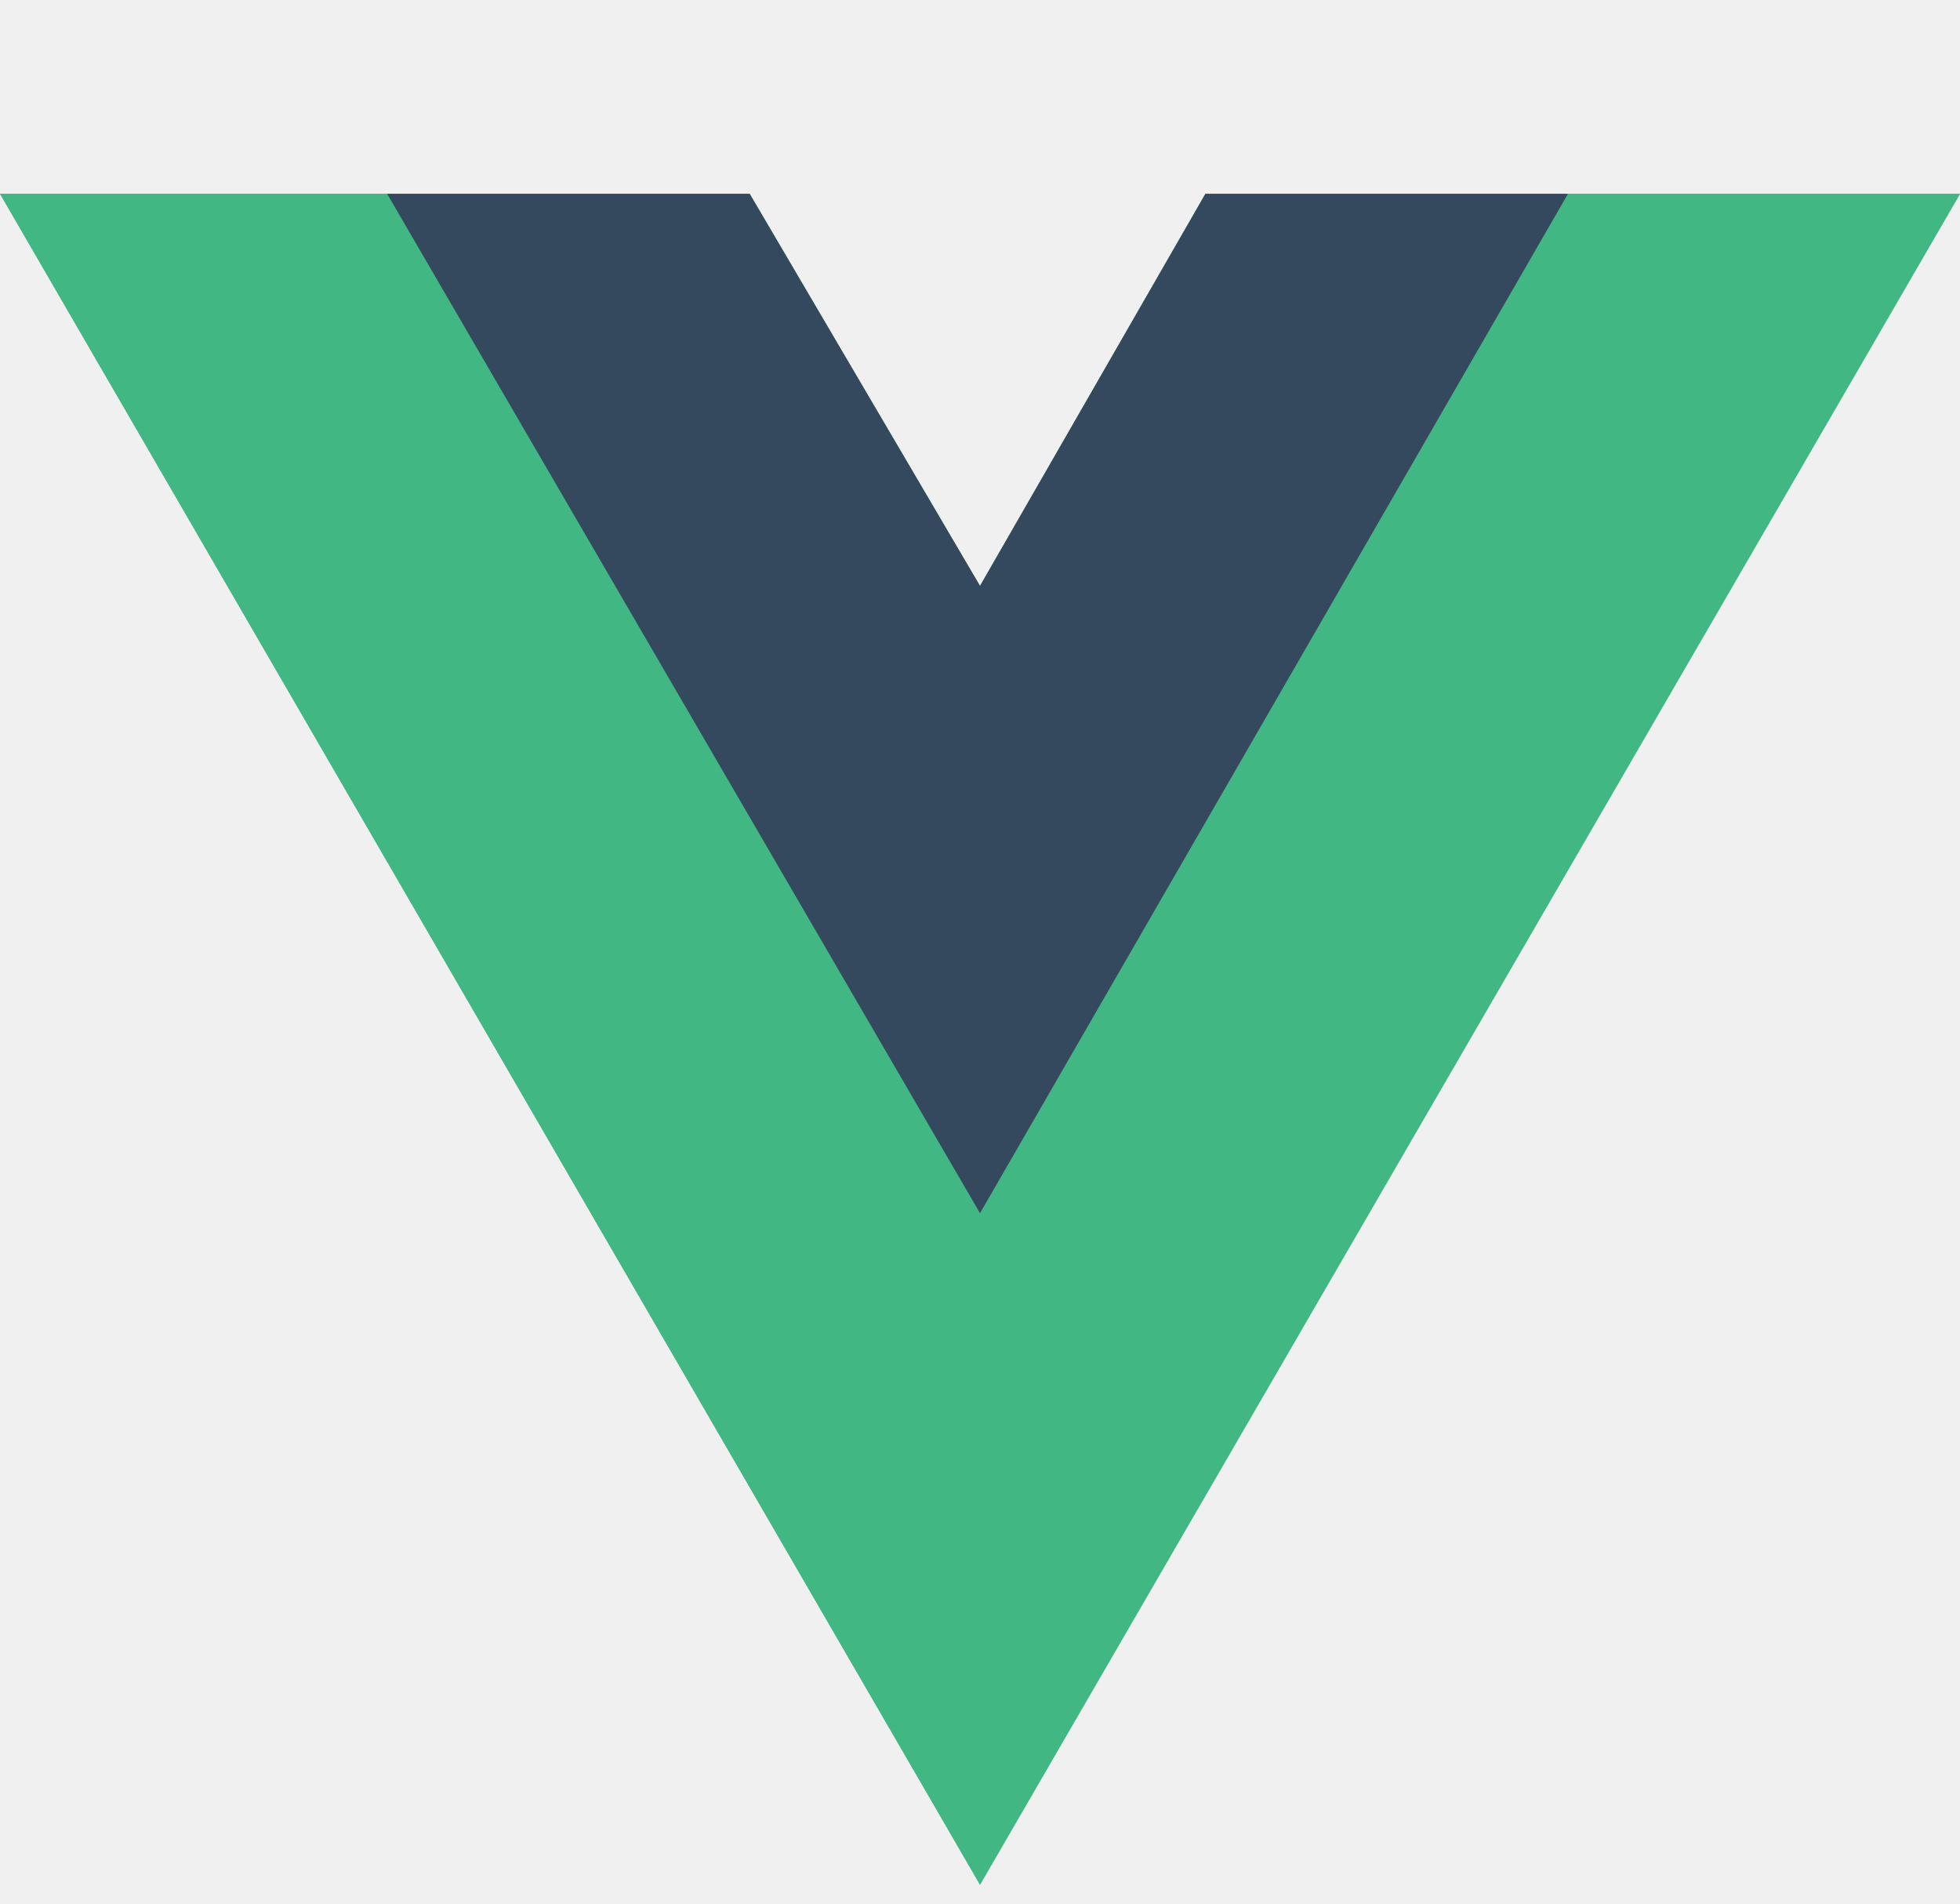
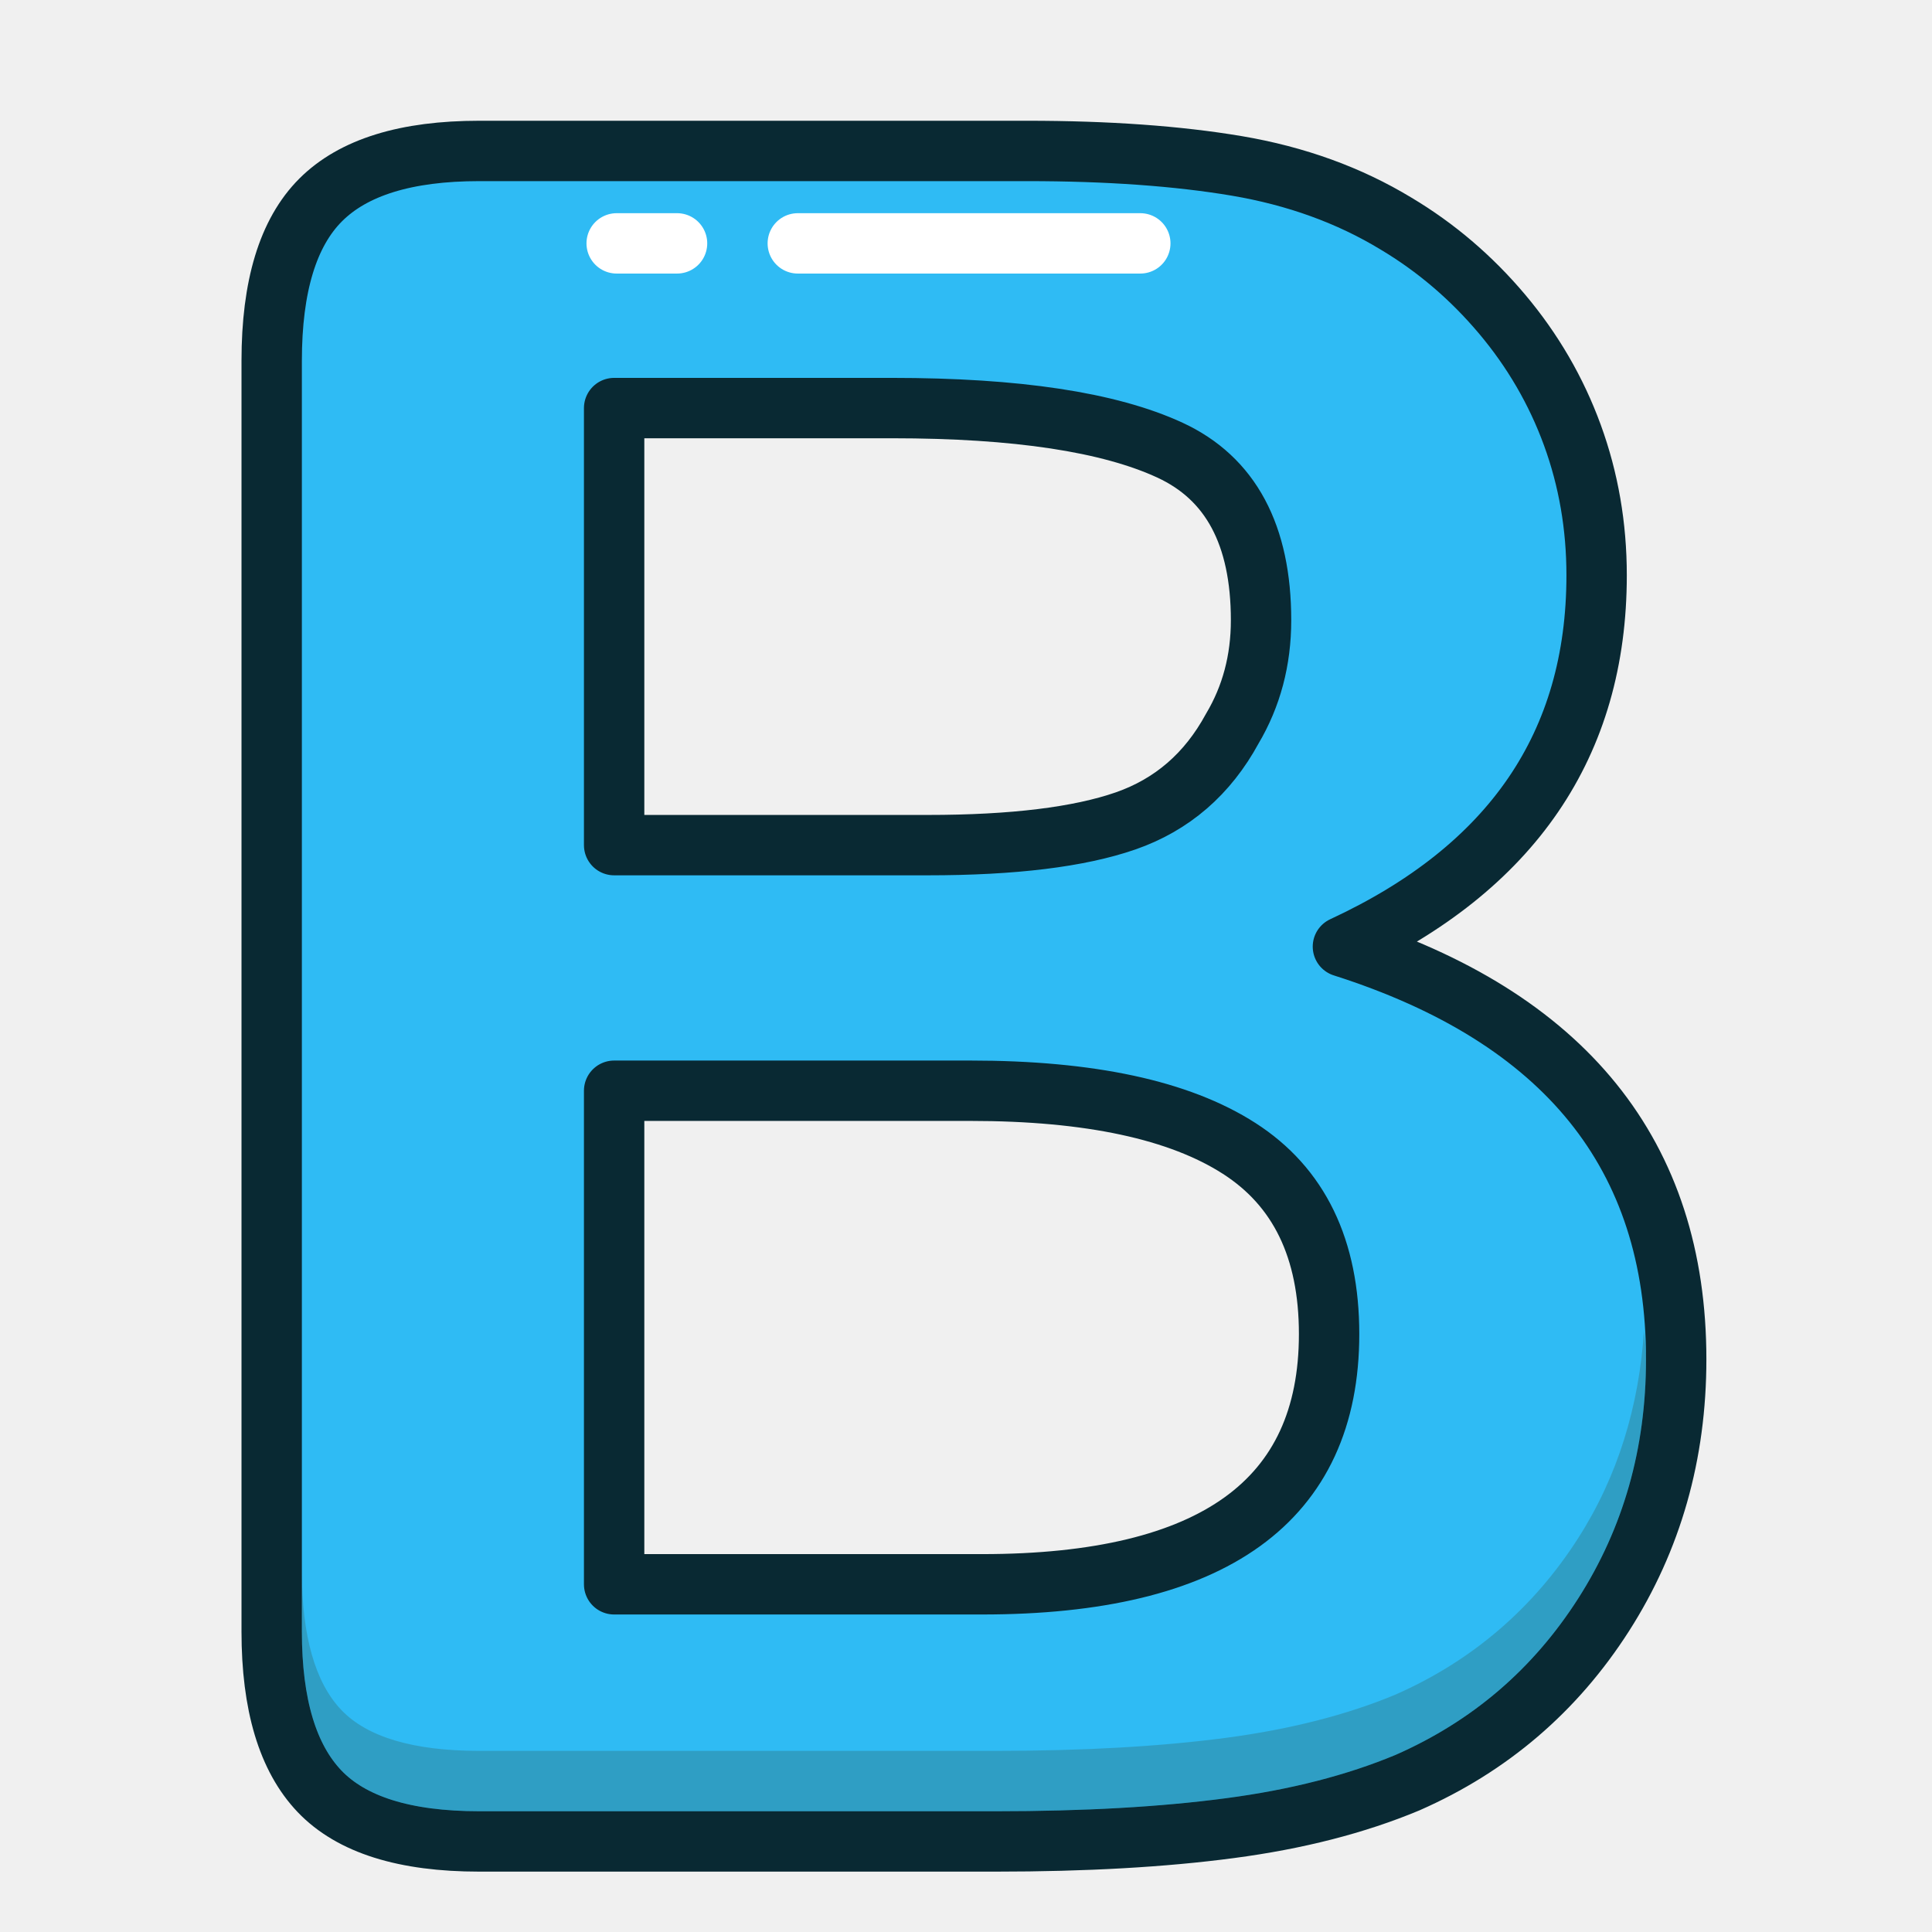
- <svg xmlns="http://www.w3.org/2000/svg" aria-hidden="true" role="img" class="iconify iconify--logos" width="37.07" height="36" preserveAspectRatio="xMidYMid meet" viewBox="0 0 256 198">
-   <path fill="#41B883" d="M204.8 0H256L128 220.8L0 0h97.92L128 51.2L157.44 0h47.36Z" />
-   <path fill="#41B883" d="m0 0l128 220.8L256 0h-51.2L128 132.48L50.56 0H0Z" />
-   <path fill="#35495E" d="M50.56 0L128 133.12L204.8 0h-47.36L128 51.2L97.92 0H50.56Z" />
+ <svg xmlns="http://www.w3.org/2000/svg" height="32px" version="1.1" viewBox="0 0 32 32" width="32px">
+   <defs />
+   <g fill="none" fill-rule="evenodd" id="Page-1" stroke="none" stroke-width="1">
+     <g id="letter-B-blue">
+       <g id="Page-1" transform="translate(4, 2)">
+         <path d="M12.074,16.066 L6.172,16.066 L6.172,24.241 L12.265,24.241 C16.098,24.241 18.014,22.859 18.014,20.096 C18.014,18.683 17.517,17.658 16.524,17.021 C15.531,16.384 14.048,16.066 12.074,16.066 L12.074,16.066 Z M6.172,4.759 L6.172,11.998 L11.367,11.998 C12.781,11.998 13.873,11.864 14.643,11.597 C15.413,11.329 16.002,10.82 16.41,10.069 C16.728,9.534 16.887,8.935 16.887,8.273 C16.887,6.86 16.384,5.921 15.378,5.456 C14.372,4.991 12.838,4.759 10.775,4.759 L6.172,4.759 Z M12.494,28.5 L3.938,28.5 C2.702,28.5 1.821,28.223 1.292,27.669 C0.764,27.115 0.5,26.233 0.5,25.024 L0.5,3.976 C0.5,2.741 0.77,1.853 1.311,1.312 C1.853,0.77 2.728,0.5 3.938,0.5 L13.01,0.5 C14.347,0.5 15.506,0.583 16.486,0.748 C17.466,0.914 18.345,1.232 19.122,1.703 C19.784,2.098 20.37,2.598 20.879,3.202 C21.388,3.807 21.777,4.476 22.044,5.208 C22.311,5.94 22.445,6.714 22.445,7.528 C22.445,10.33 21.044,12.38 18.243,13.679 C21.923,14.85 23.763,17.129 23.763,20.516 C23.763,22.082 23.362,23.493 22.56,24.747 C21.757,26.001 20.675,26.927 19.313,27.526 C18.46,27.882 17.479,28.134 16.371,28.28 C15.264,28.427 13.971,28.5 12.494,28.5 L12.494,28.5 Z" fill="#2FBBF4" id="Fill-1" />
+         <path d="M12.074,16.066 L6.172,16.066 L6.172,24.241 L12.265,24.241 C16.098,24.241 18.014,22.859 18.014,20.096 C18.014,18.683 17.517,17.658 16.524,17.021 C15.531,16.384 14.048,16.066 12.074,16.066 L12.074,16.066 Z M6.172,4.759 L6.172,11.998 L11.367,11.998 C12.781,11.998 13.873,11.864 14.643,11.597 C15.413,11.329 16.002,10.82 16.41,10.069 C16.728,9.534 16.887,8.935 16.887,8.273 C16.887,6.86 16.384,5.921 15.378,5.456 C14.372,4.991 12.838,4.759 10.775,4.759 L6.172,4.759 L6.172,4.759 Z M12.494,28.5 L3.938,28.5 C2.702,28.5 1.821,28.223 1.292,27.669 C0.764,27.115 0.5,26.233 0.5,25.024 L0.5,3.976 C0.5,2.741 0.77,1.853 1.311,1.312 C1.853,0.77 2.728,0.5 3.938,0.5 L13.01,0.5 C14.347,0.5 15.506,0.583 16.486,0.748 C17.466,0.914 18.345,1.232 19.122,1.703 C19.784,2.098 20.37,2.598 20.879,3.202 C21.388,3.807 21.777,4.476 22.044,5.208 C22.311,5.94 22.445,6.714 22.445,7.528 C22.445,10.33 21.044,12.38 18.243,13.679 C21.923,14.85 23.763,17.129 23.763,20.516 C23.763,22.082 23.362,23.493 22.56,24.747 C21.757,26.001 20.675,26.927 19.313,27.526 C18.46,27.882 17.479,28.134 16.371,28.28 C15.264,28.427 13.971,28.5 12.494,28.5 L12.494,28.5 Z" id="Stroke-3" stroke="#092933" stroke-linejoin="round" />
+         <path d="M23.23,20.03 C23.149,21.289 22.796,22.451 22.139,23.477 C21.395,24.641 20.377,25.512 19.113,26.068 C18.314,26.402 17.366,26.644 16.306,26.784 C15.226,26.927 13.943,27 12.495,27 L3.938,27 C2.85,27 2.083,26.772 1.655,26.324 C1.22,25.869 1,25.094 1,24.023 L1,25.023 C1,26.094 1.22,26.869 1.655,27.324 C2.083,27.772 2.85,28 3.938,28 L12.495,28 C13.943,28 15.226,27.927 16.306,27.784 C17.366,27.644 18.314,27.402 19.113,27.068 C20.377,26.512 21.395,25.641 22.139,24.477 C22.886,23.311 23.264,21.978 23.264,20.516 C23.264,20.347 23.239,20.193 23.23,20.03" fill="#332E09" id="Fill-5" opacity="0.204" />
+         <path d="M6.214,2.031 L14.887,2.031" id="Stroke-7" stroke="#FFFFFF" stroke-dasharray="1,2,6,2,3" stroke-linecap="round" stroke-linejoin="round" />
+       </g>
+     </g>
+   </g>
</svg>
